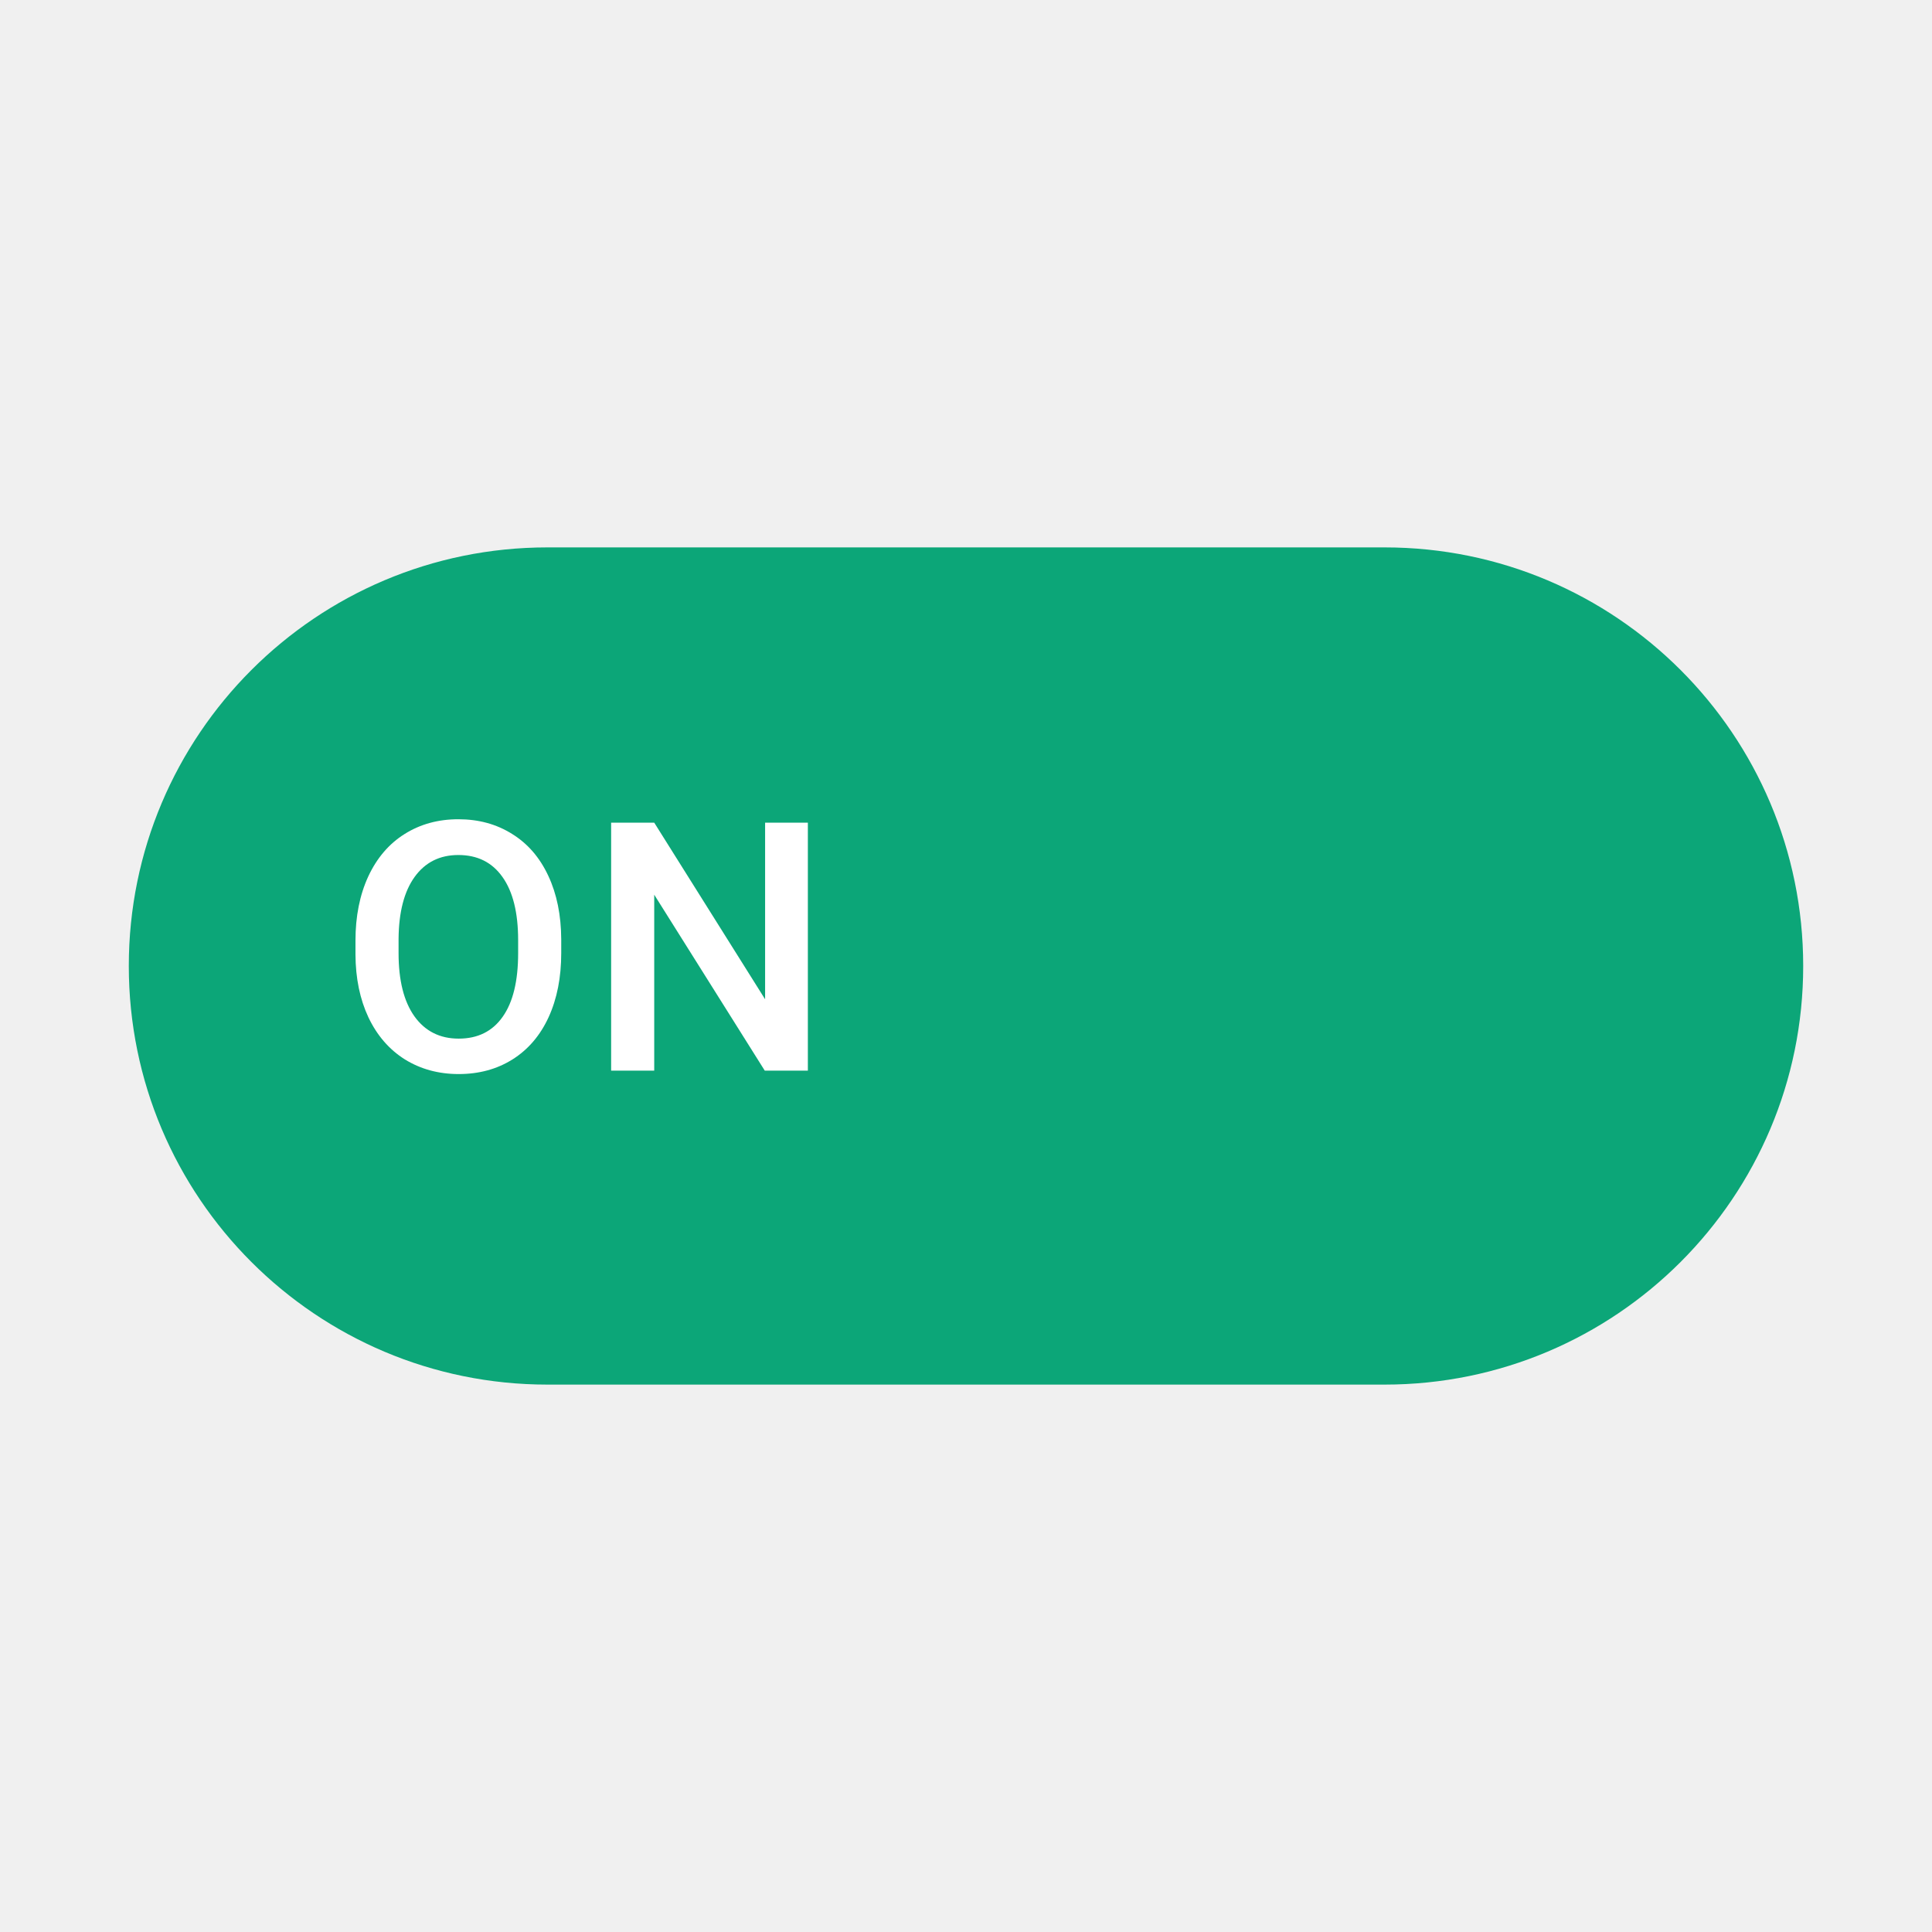
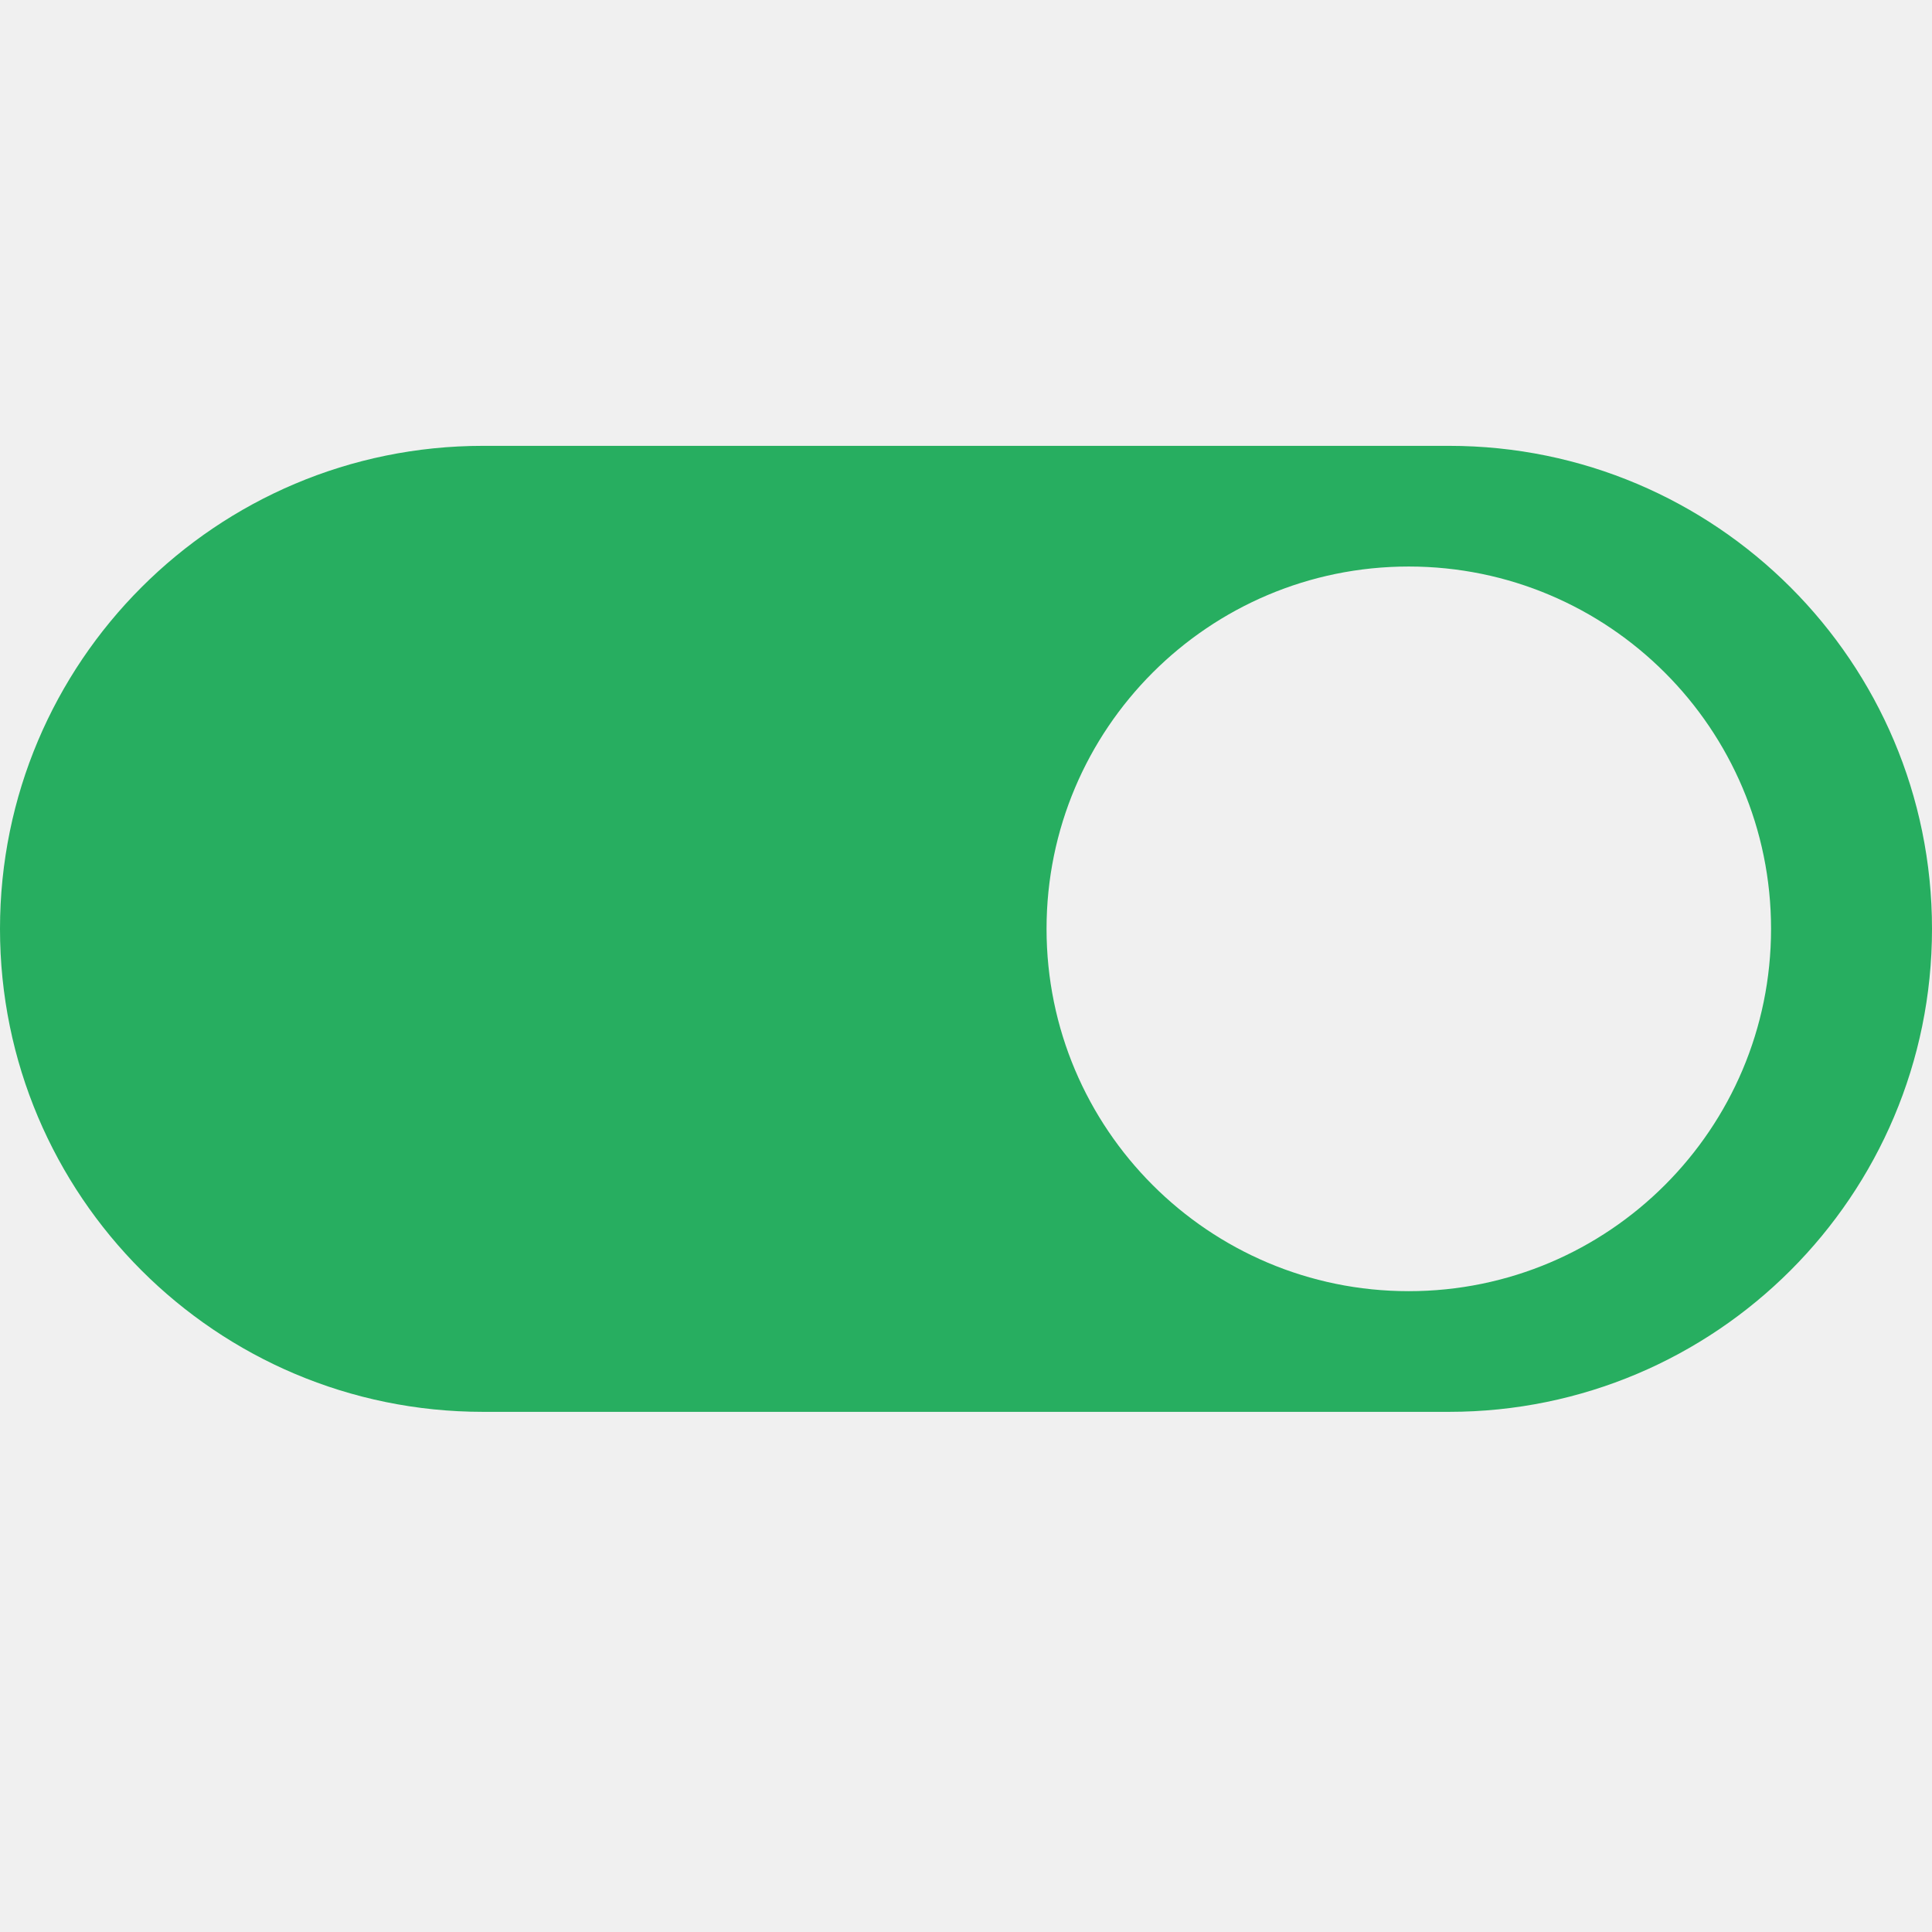
- <svg xmlns="http://www.w3.org/2000/svg" width="600" height="600" viewBox="0 0 600 600" fill="none">
-   <path fill-rule="evenodd" clip-rule="evenodd" d="M170 430C98.203 430 40 371.797 40 300C40 228.203 98.203 170 170 170H430C501.797 170 560 228.203 560 300C560 371.797 501.797 430 430 430H170Z" fill="#0CA678" />
-   <circle cx="430" cy="300" r="108.333" />
-   <path d="M174.296 296.001C174.296 303.548 172.991 310.177 170.381 315.89C167.772 321.568 164.034 325.941 159.167 329.009C154.336 332.042 148.764 333.558 142.452 333.558C136.21 333.558 130.638 332.042 125.736 329.009C120.87 325.941 117.096 321.586 114.416 315.943C111.771 310.301 110.431 303.794 110.396 296.424V292.087C110.396 284.575 111.718 277.945 114.363 272.197C117.043 266.449 120.799 262.059 125.63 259.026C130.497 255.958 136.069 254.424 142.346 254.424C148.623 254.424 154.177 255.94 159.008 258.973C163.875 261.97 167.631 266.308 170.276 271.986C172.92 277.628 174.26 284.205 174.296 291.716V296.001ZM160.913 291.981C160.913 283.447 159.291 276.905 156.046 272.356C152.837 267.807 148.27 265.532 142.346 265.532C136.562 265.532 132.031 267.807 128.751 272.356C125.507 276.87 123.85 283.27 123.779 291.558V296.001C123.779 304.465 125.419 311.006 128.698 315.626C132.013 320.245 136.598 322.555 142.452 322.555C148.376 322.555 152.925 320.298 156.099 315.785C159.308 311.271 160.913 304.676 160.913 296.001V291.981Z" fill="white" />
-   <path d="M250.889 332.5H237.506L203.175 277.857V332.5H189.792V255.482H203.175L237.611 310.336V255.482H250.889V332.5Z" fill="white" />
+ <svg xmlns="http://www.w3.org/2000/svg" width="13" height="13" viewBox="0 0 13 13" fill="none">
+   <path fill-rule="evenodd" clip-rule="evenodd" d="M3.25 3C1.455 3 0 4.455 0 6.25C0 8.045 1.455 9.5 3.25 9.5H9.75C11.545 9.5 13 8.045 13 6.25C13 4.455 11.545 3 9.75 3H3.25ZM9.479 8.688C10.825 8.688 11.917 7.596 11.917 6.25C11.917 4.904 10.825 3.812 9.479 3.812C8.133 3.812 7.042 4.904 7.042 6.25C7.042 7.596 8.133 8.688 9.479 8.688Z" fill="#27AE60" />
</svg>
